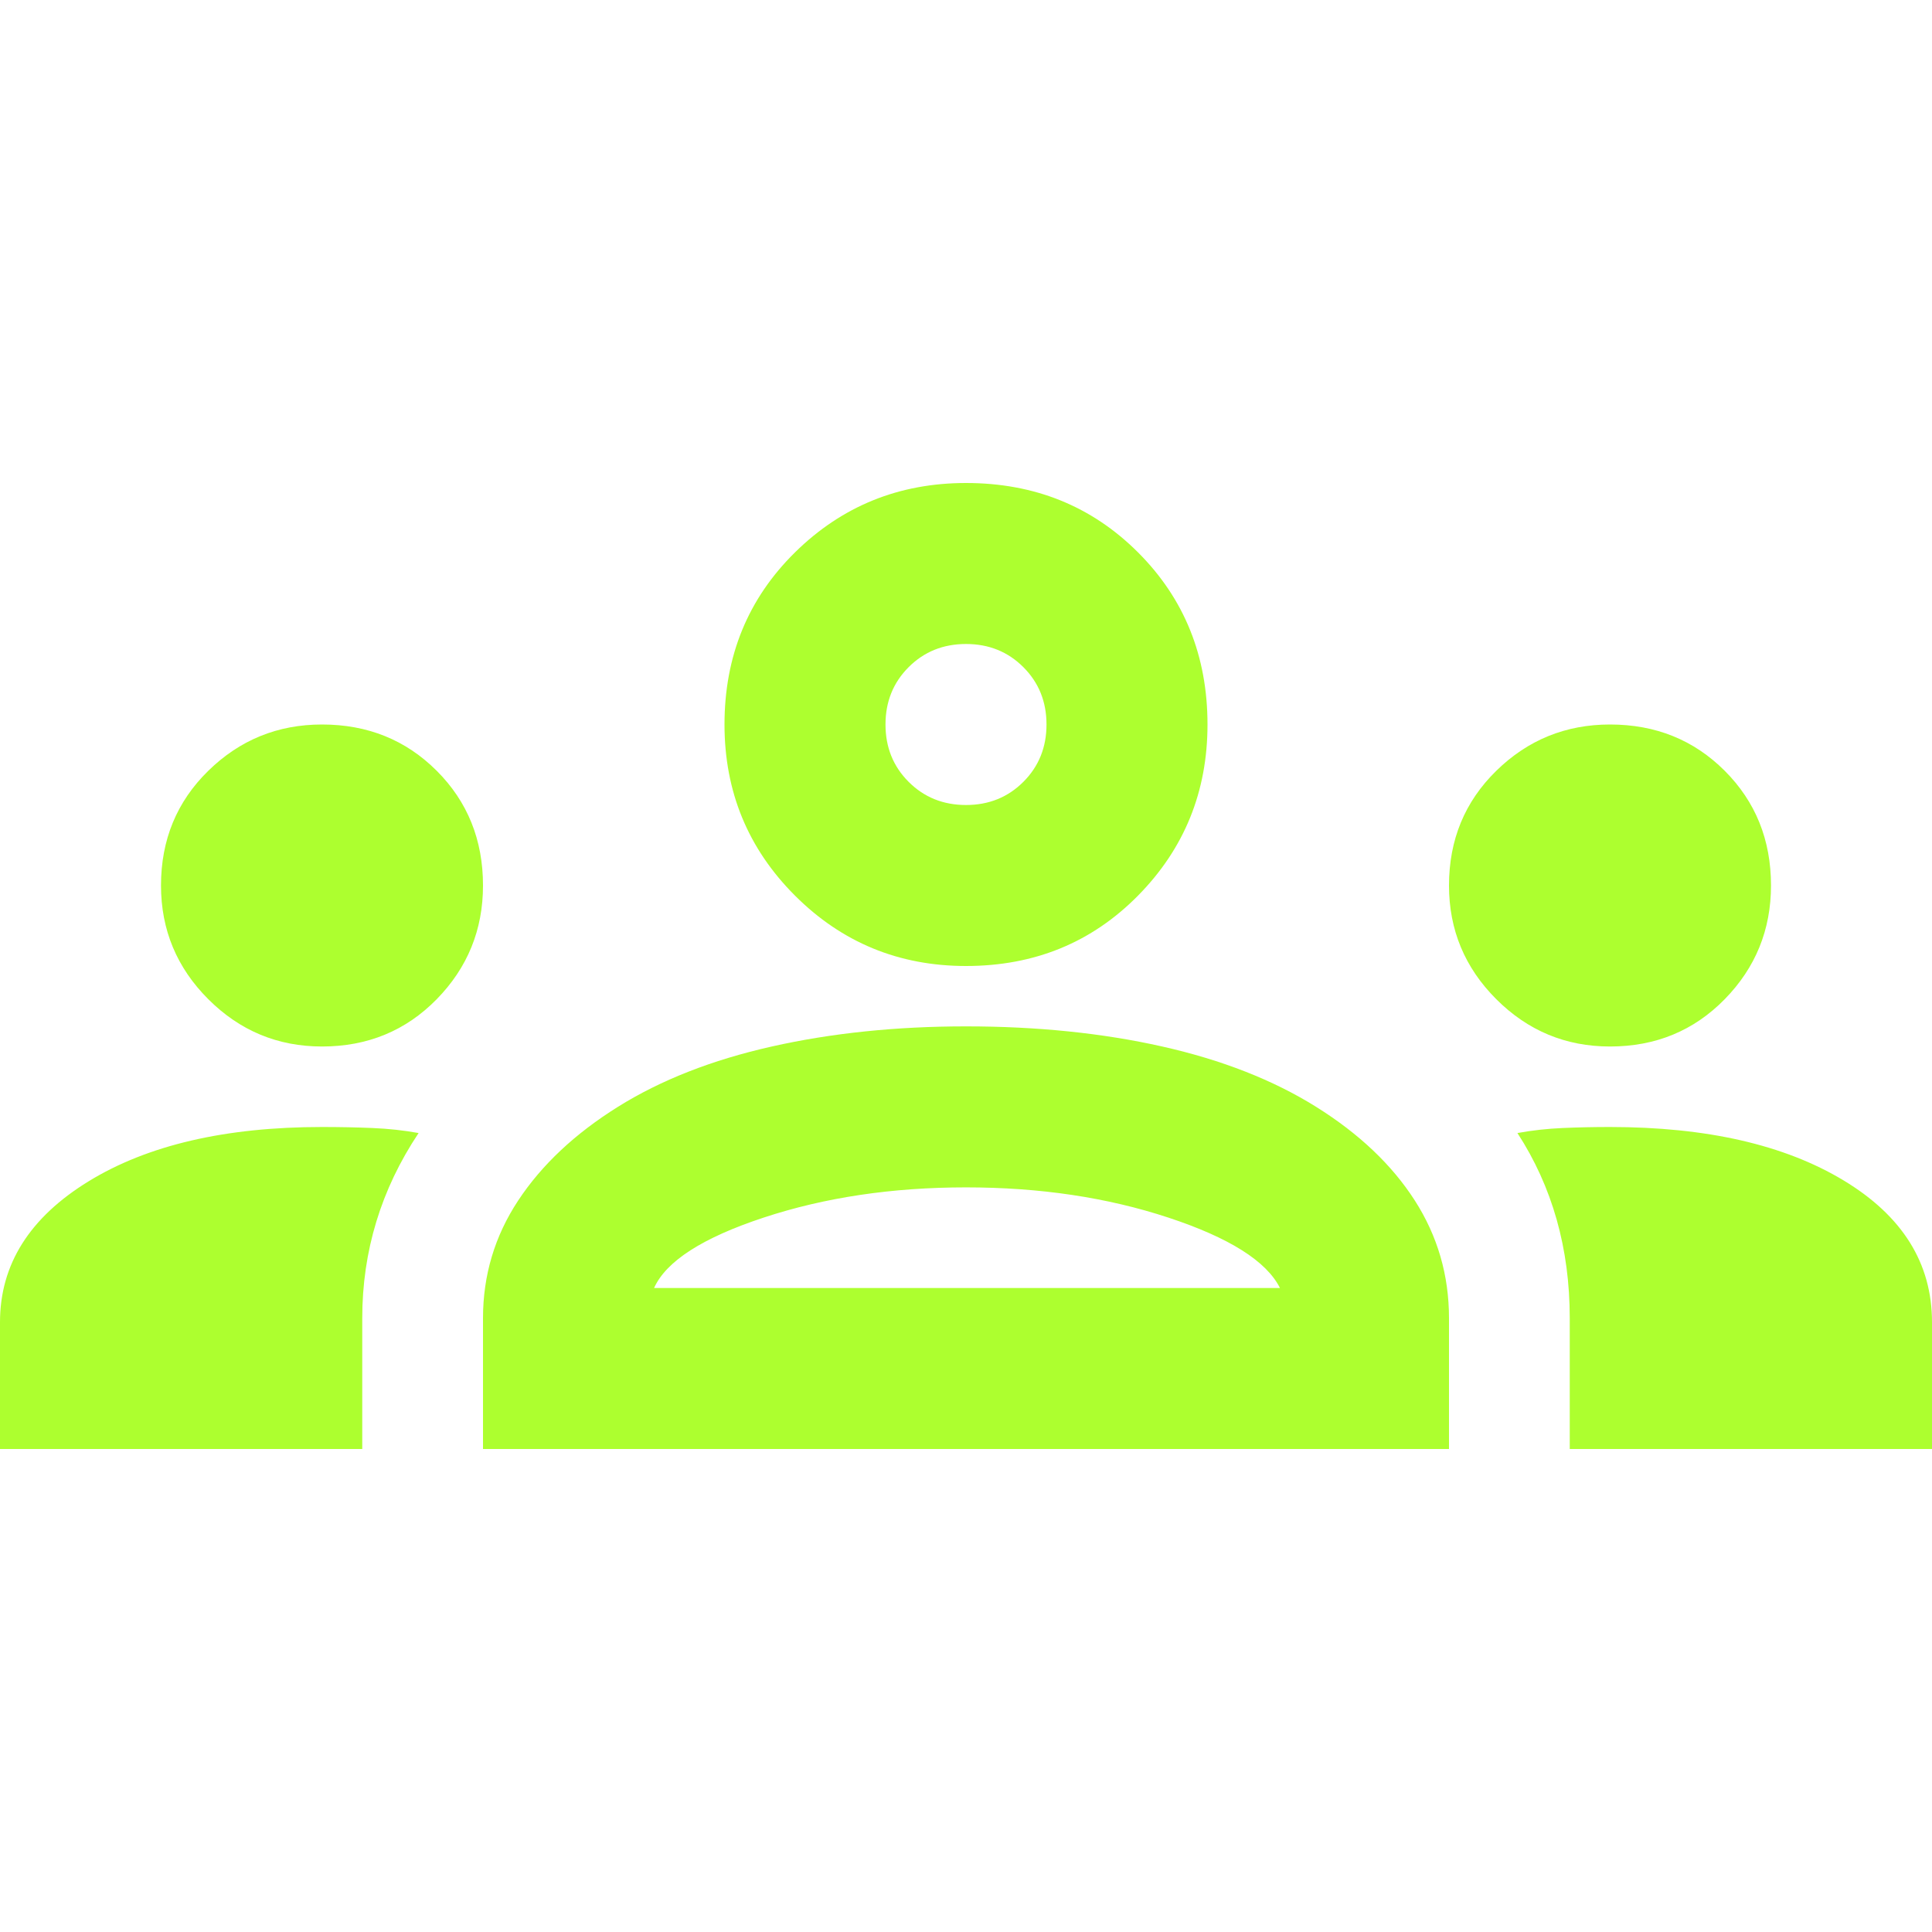
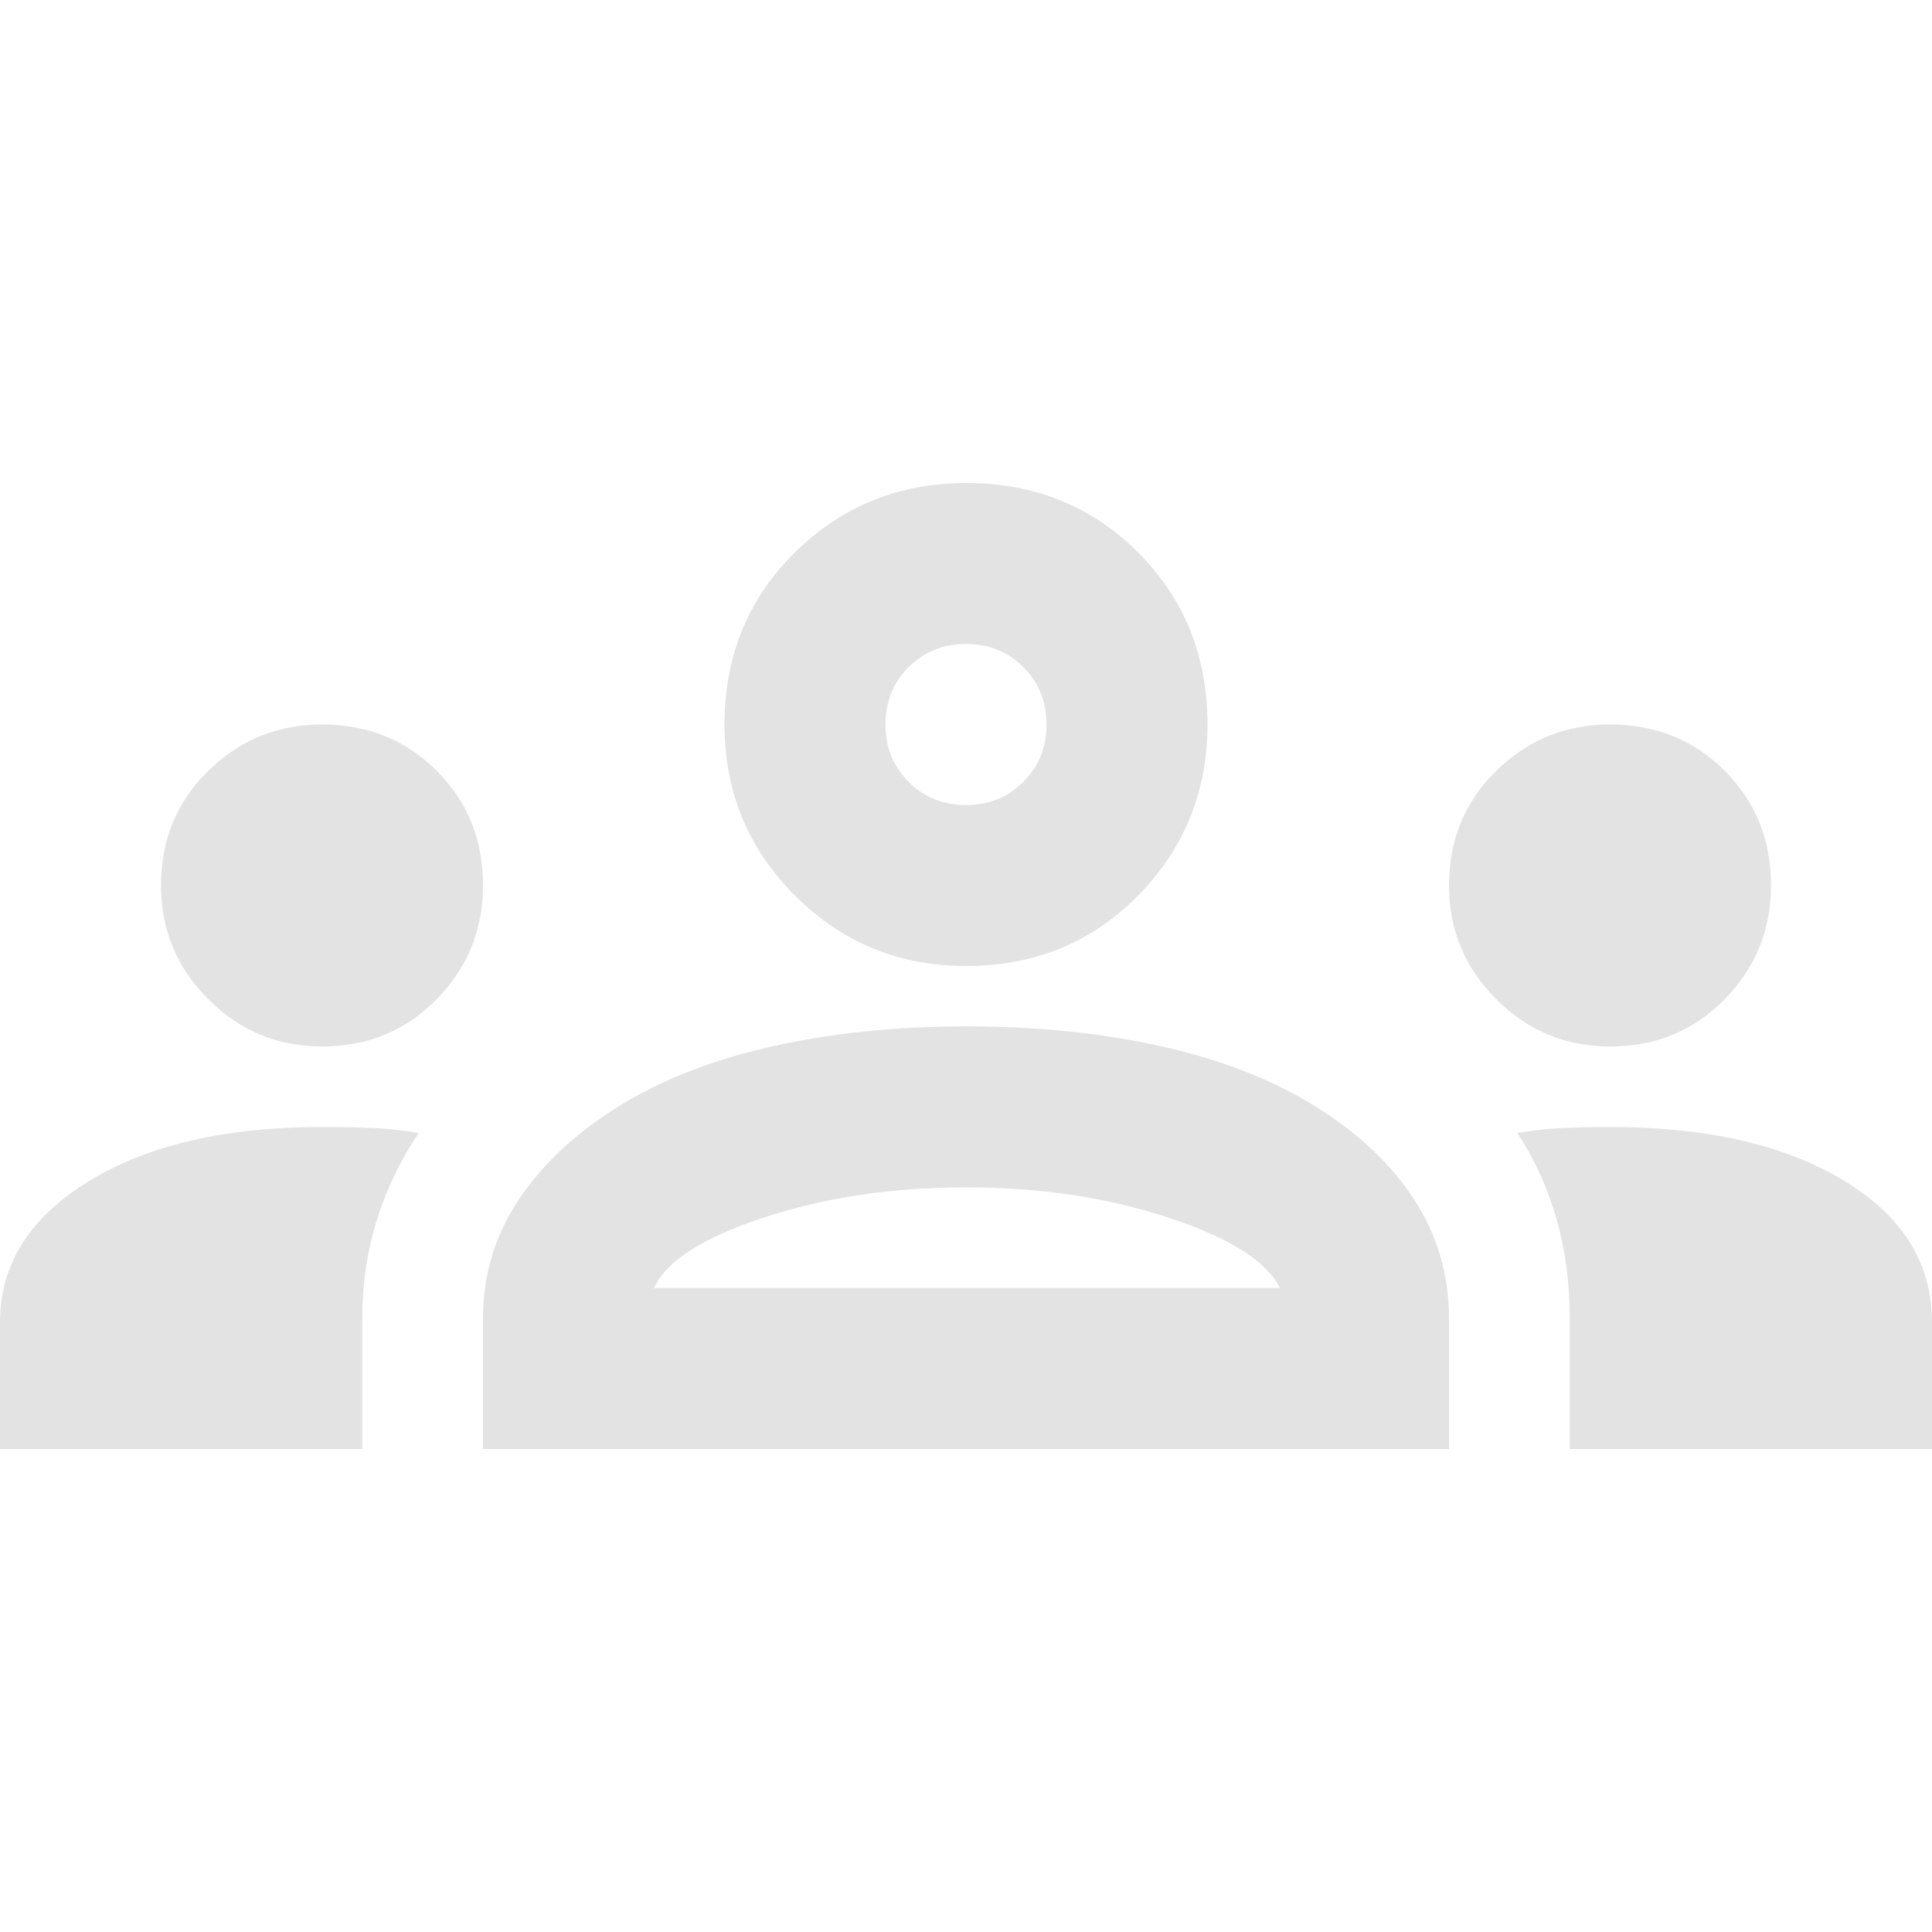
- <svg xmlns="http://www.w3.org/2000/svg" height="24px" viewBox="0 -960 960 960" width="24px" fill="#adff2f">
+ <svg xmlns="http://www.w3.org/2000/svg" height="24px" viewBox="0 -960 960 960" width="24px" fill="#e3e3e3">
  <path d="M0-240v-63q0-43 44-70t116-27q13 0 25 .5t23 2.5q-14 21-21 44t-7 48v65H0Zm240 0v-65q0-32 17.5-58.5T307-410q32-20 76.5-30t96.5-10q53 0 97.5 10t76.5 30q32 20 49 46.5t17 58.5v65H240Zm540 0v-65q0-26-6.5-49T754-397q11-2 22.5-2.5t23.5-.5q72 0 116 26.5t44 70.5v63H780Zm-455-80h311q-10-20-55.5-35T480-370q-55 0-100.5 15T325-320ZM160-440q-33 0-56.5-23.5T80-520q0-34 23.5-57t56.5-23q34 0 57 23t23 57q0 33-23 56.5T160-440Zm640 0q-33 0-56.5-23.5T720-520q0-34 23.5-57t56.5-23q34 0 57 23t23 57q0 33-23 56.5T800-440Zm-320-40q-50 0-85-35t-35-85q0-51 35-85.5t85-34.5q51 0 85.5 34.5T600-600q0 50-34.5 85T480-480Zm0-80q17 0 28.5-11.5T520-600q0-17-11.5-28.5T480-640q-17 0-28.5 11.5T440-600q0 17 11.5 28.5T480-560Zm1 240Zm-1-280Z" />
</svg>
